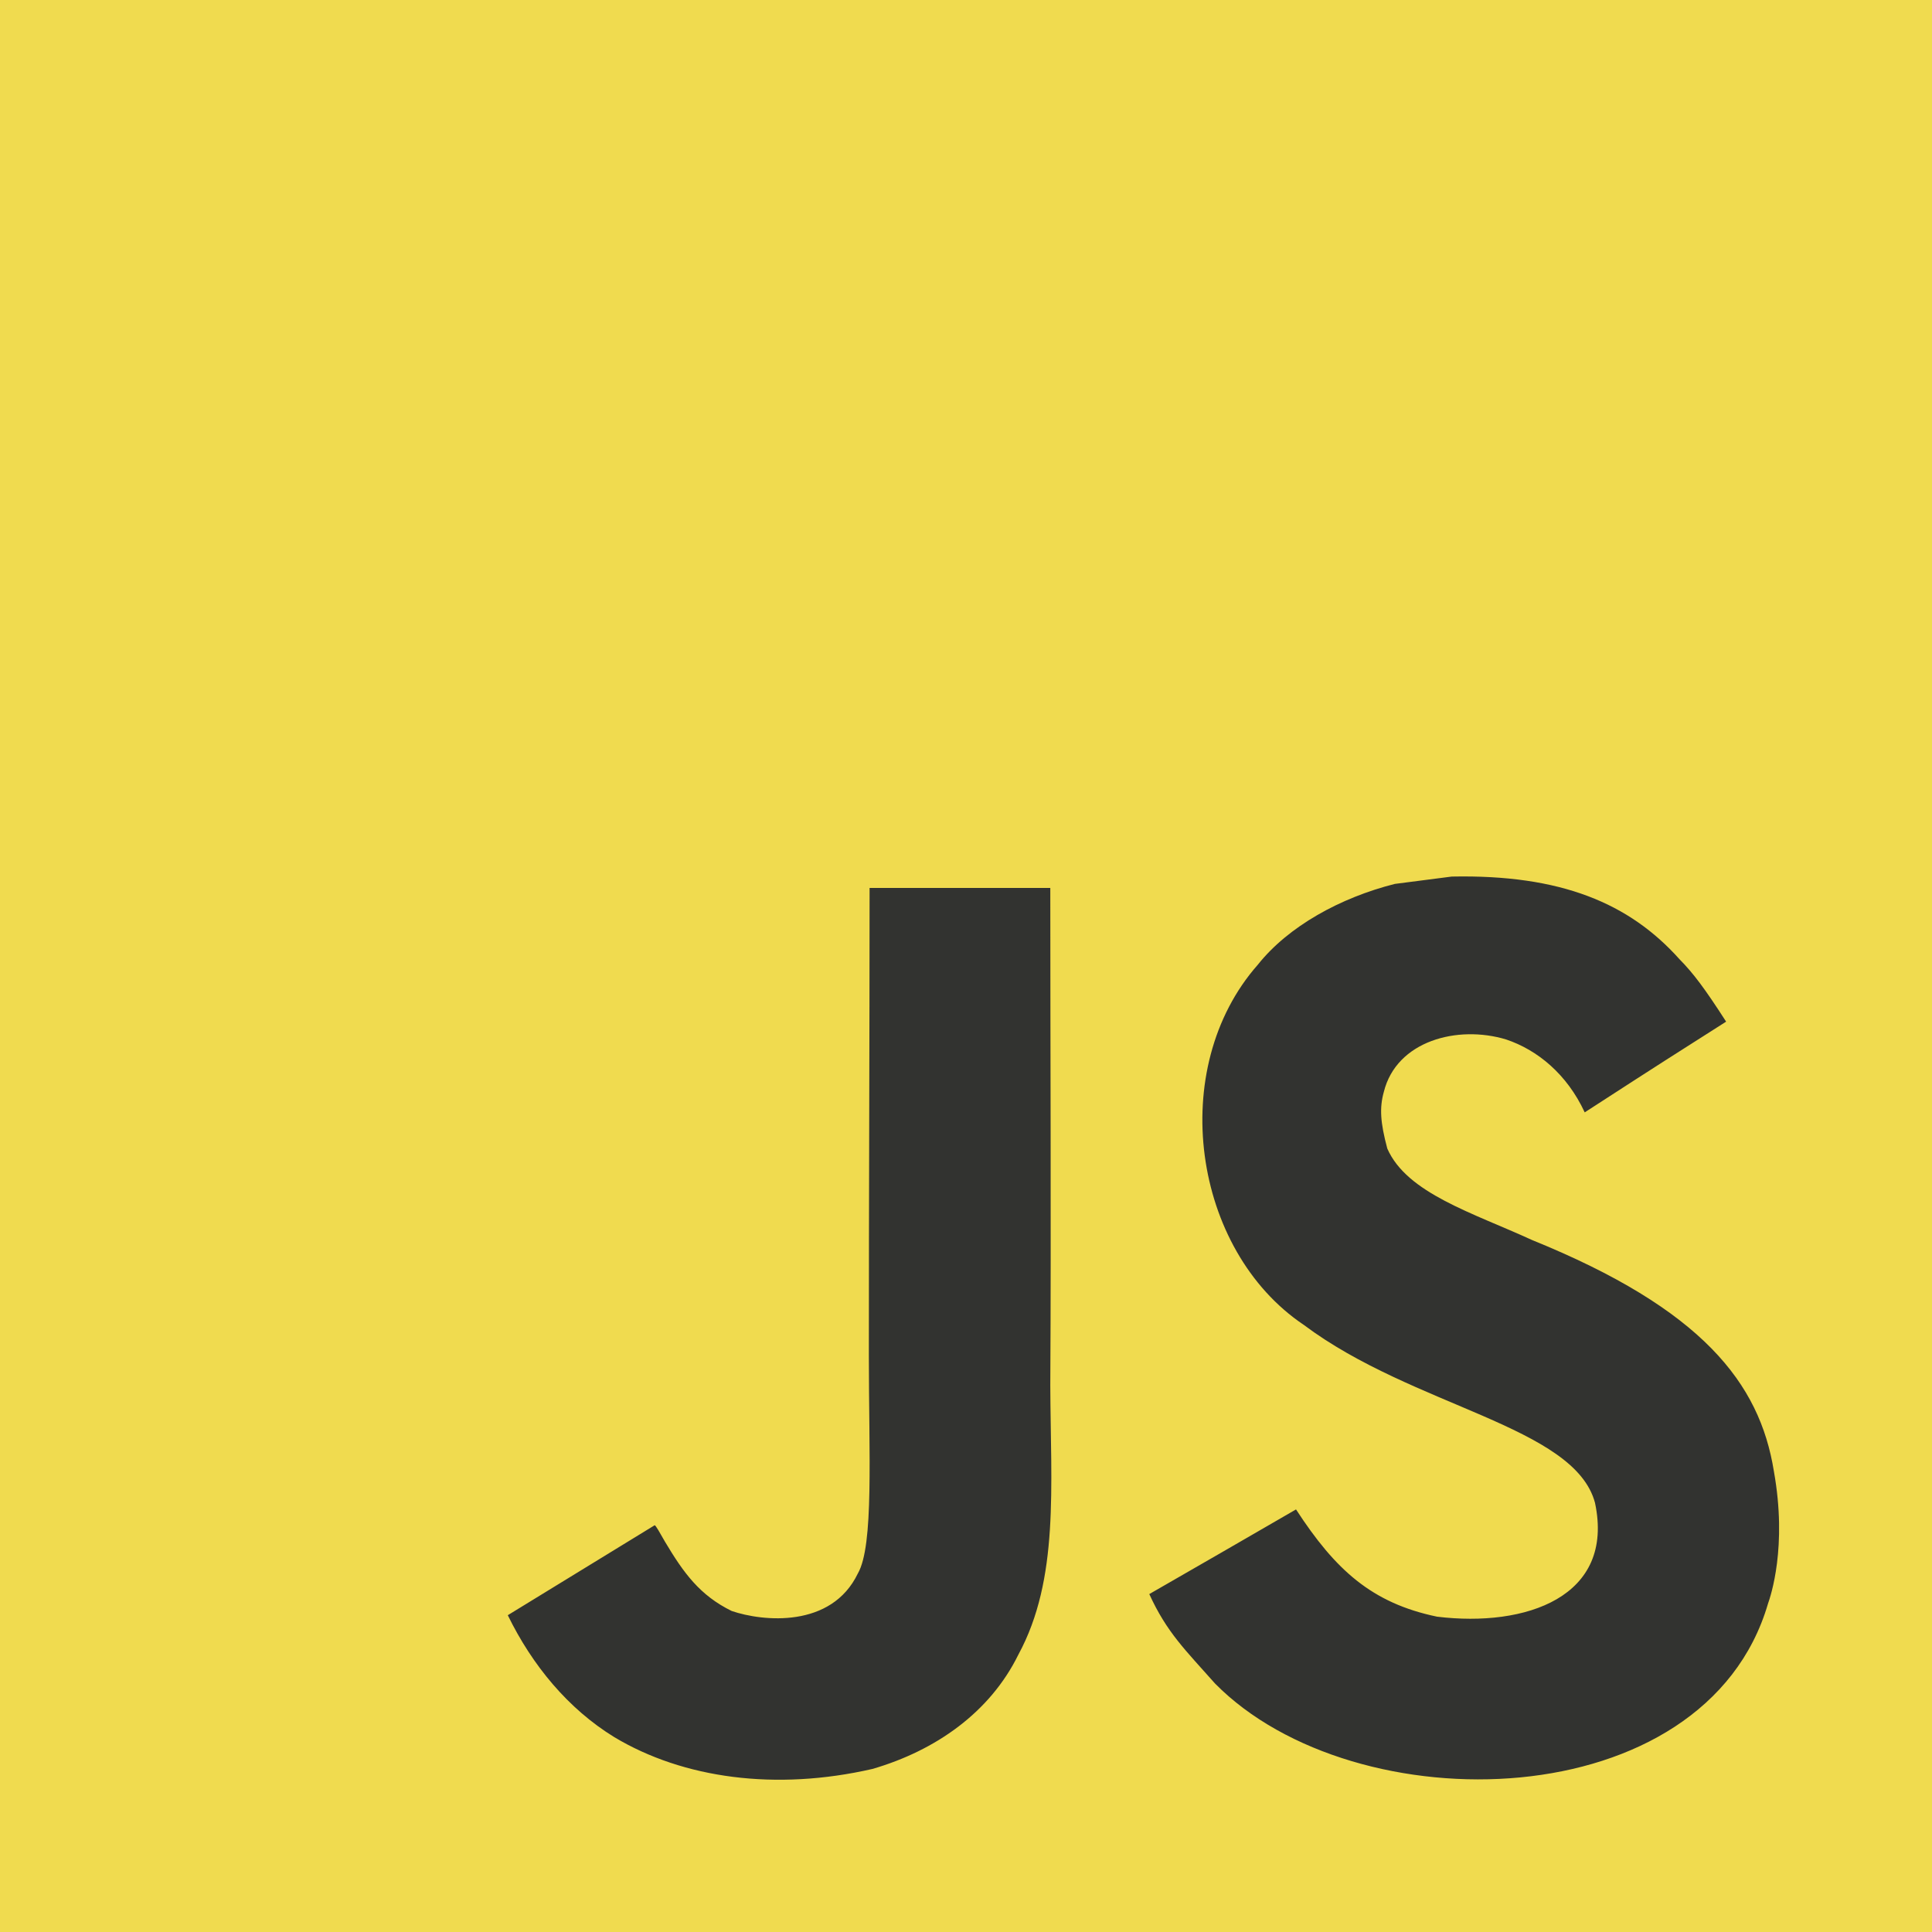
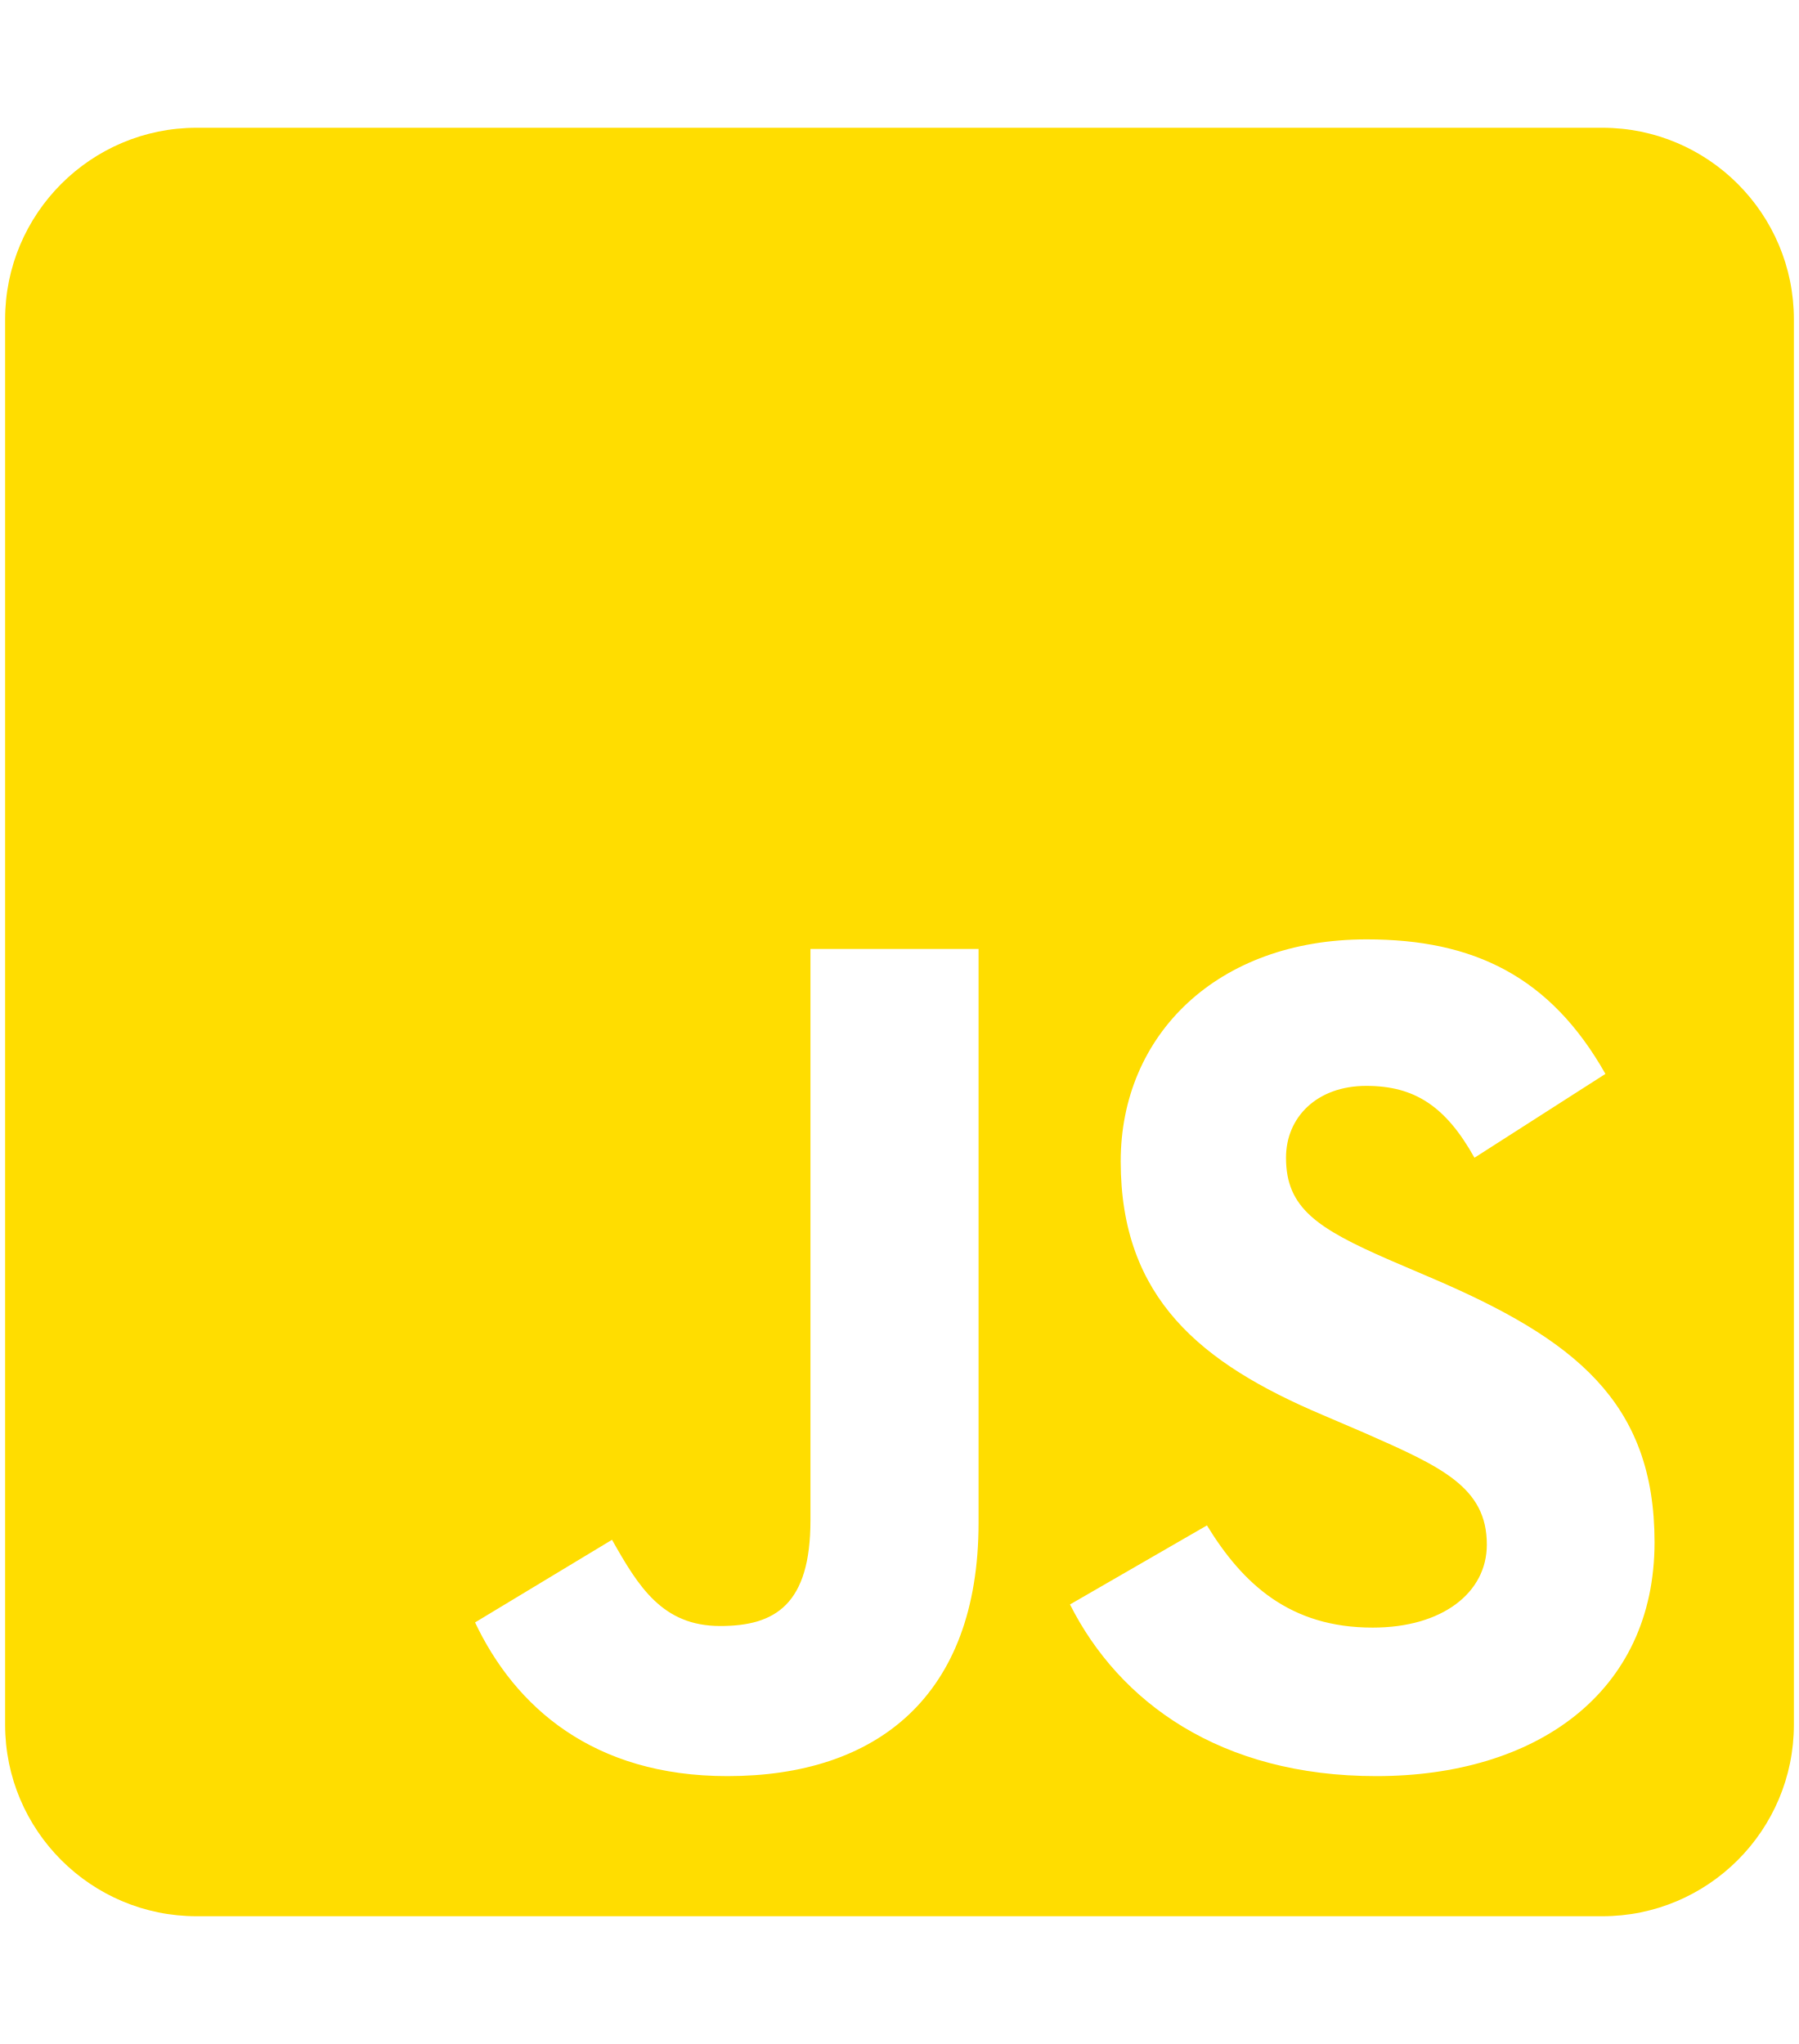
- <svg xmlns="http://www.w3.org/2000/svg" width="2500" height="2500" viewBox="0 0 1052 1052">
-   <path fill="#f0db4f" d="M0 0h1052v1052H0z" />
-   <path d="M965.9 801.1c-7.7-48-39-88.3-131.7-125.9-32.2-14.8-68.1-25.399-78.8-49.8-3.8-14.2-4.3-22.2-1.9-30.8 6.9-27.9 40.2-36.6 66.6-28.6 17 5.7 33.1 18.801 42.8 39.7 45.4-29.399 45.3-29.2 77-49.399-11.6-18-17.8-26.301-25.4-34-27.3-30.5-64.5-46.2-124-45-10.3 1.3-20.699 2.699-31 4-29.699 7.5-58 23.1-74.6 44-49.8 56.5-35.6 155.399 25 196.1 59.7 44.8 147.4 55 158.6 96.9 10.9 51.3-37.699 67.899-86 62-35.6-7.4-55.399-25.5-76.8-58.4-39.399 22.8-39.399 22.8-79.899 46.1 9.6 21 19.699 30.5 35.8 48.7 76.2 77.3 266.899 73.5 301.1-43.5 1.399-4.001 10.6-30.801 3.199-72.101zm-394-317.6h-98.4c0 85-.399 169.4-.399 254.4 0 54.1 2.8 103.7-6 118.9-14.4 29.899-51.7 26.2-68.7 20.399-17.3-8.5-26.1-20.6-36.3-37.699-2.8-4.9-4.9-8.7-5.601-9-26.699 16.3-53.3 32.699-80 49 13.301 27.3 32.9 51 58 66.399 37.5 22.5 87.9 29.4 140.601 17.3 34.3-10 63.899-30.699 79.399-62.199 22.4-41.3 17.6-91.3 17.4-146.6.5-90.2 0-180.4 0-270.9z" fill="#323330" />
+ <svg xmlns="http://www.w3.org/2000/svg" width="0.88em" height="1em" viewBox="0 0 448 512">
+   <path fill="#ffdd00" d="M400 32H48C21.5 32 0 53.5 0 80v352c0 26.5 21.5 48 48 48h352c26.5 0 48-21.5 48-48V80c0-26.5-21.5-48-48-48M243.8 381.4c0 43.6-25.6 63.5-62.9 63.5c-33.7 0-53.2-17.4-63.2-38.5l34.3-20.7c6.6 11.7 12.6 21.6 27.1 21.6c13.8 0 22.6-5.4 22.6-26.5V237.7h42.1zm99.6 63.5c-39.1 0-64.4-18.6-76.7-43l34.3-19.8c9 14.7 20.8 25.6 41.5 25.6c17.4 0 28.6-8.7 28.6-20.8c0-14.4-11.4-19.5-30.7-28l-10.5-4.5c-30.4-12.9-50.5-29.2-50.5-63.5c0-31.6 24.1-55.6 61.6-55.6c26.8 0 46 9.3 59.8 33.7L368 290c-7.2-12.9-15-18-27.1-18c-12.3 0-20.1 7.8-20.1 18c0 12.6 7.8 17.7 25.9 25.6l10.5 4.5c35.8 15.3 55.9 31 55.9 66.2c0 37.8-29.8 58.6-69.7 58.6" />
</svg>
